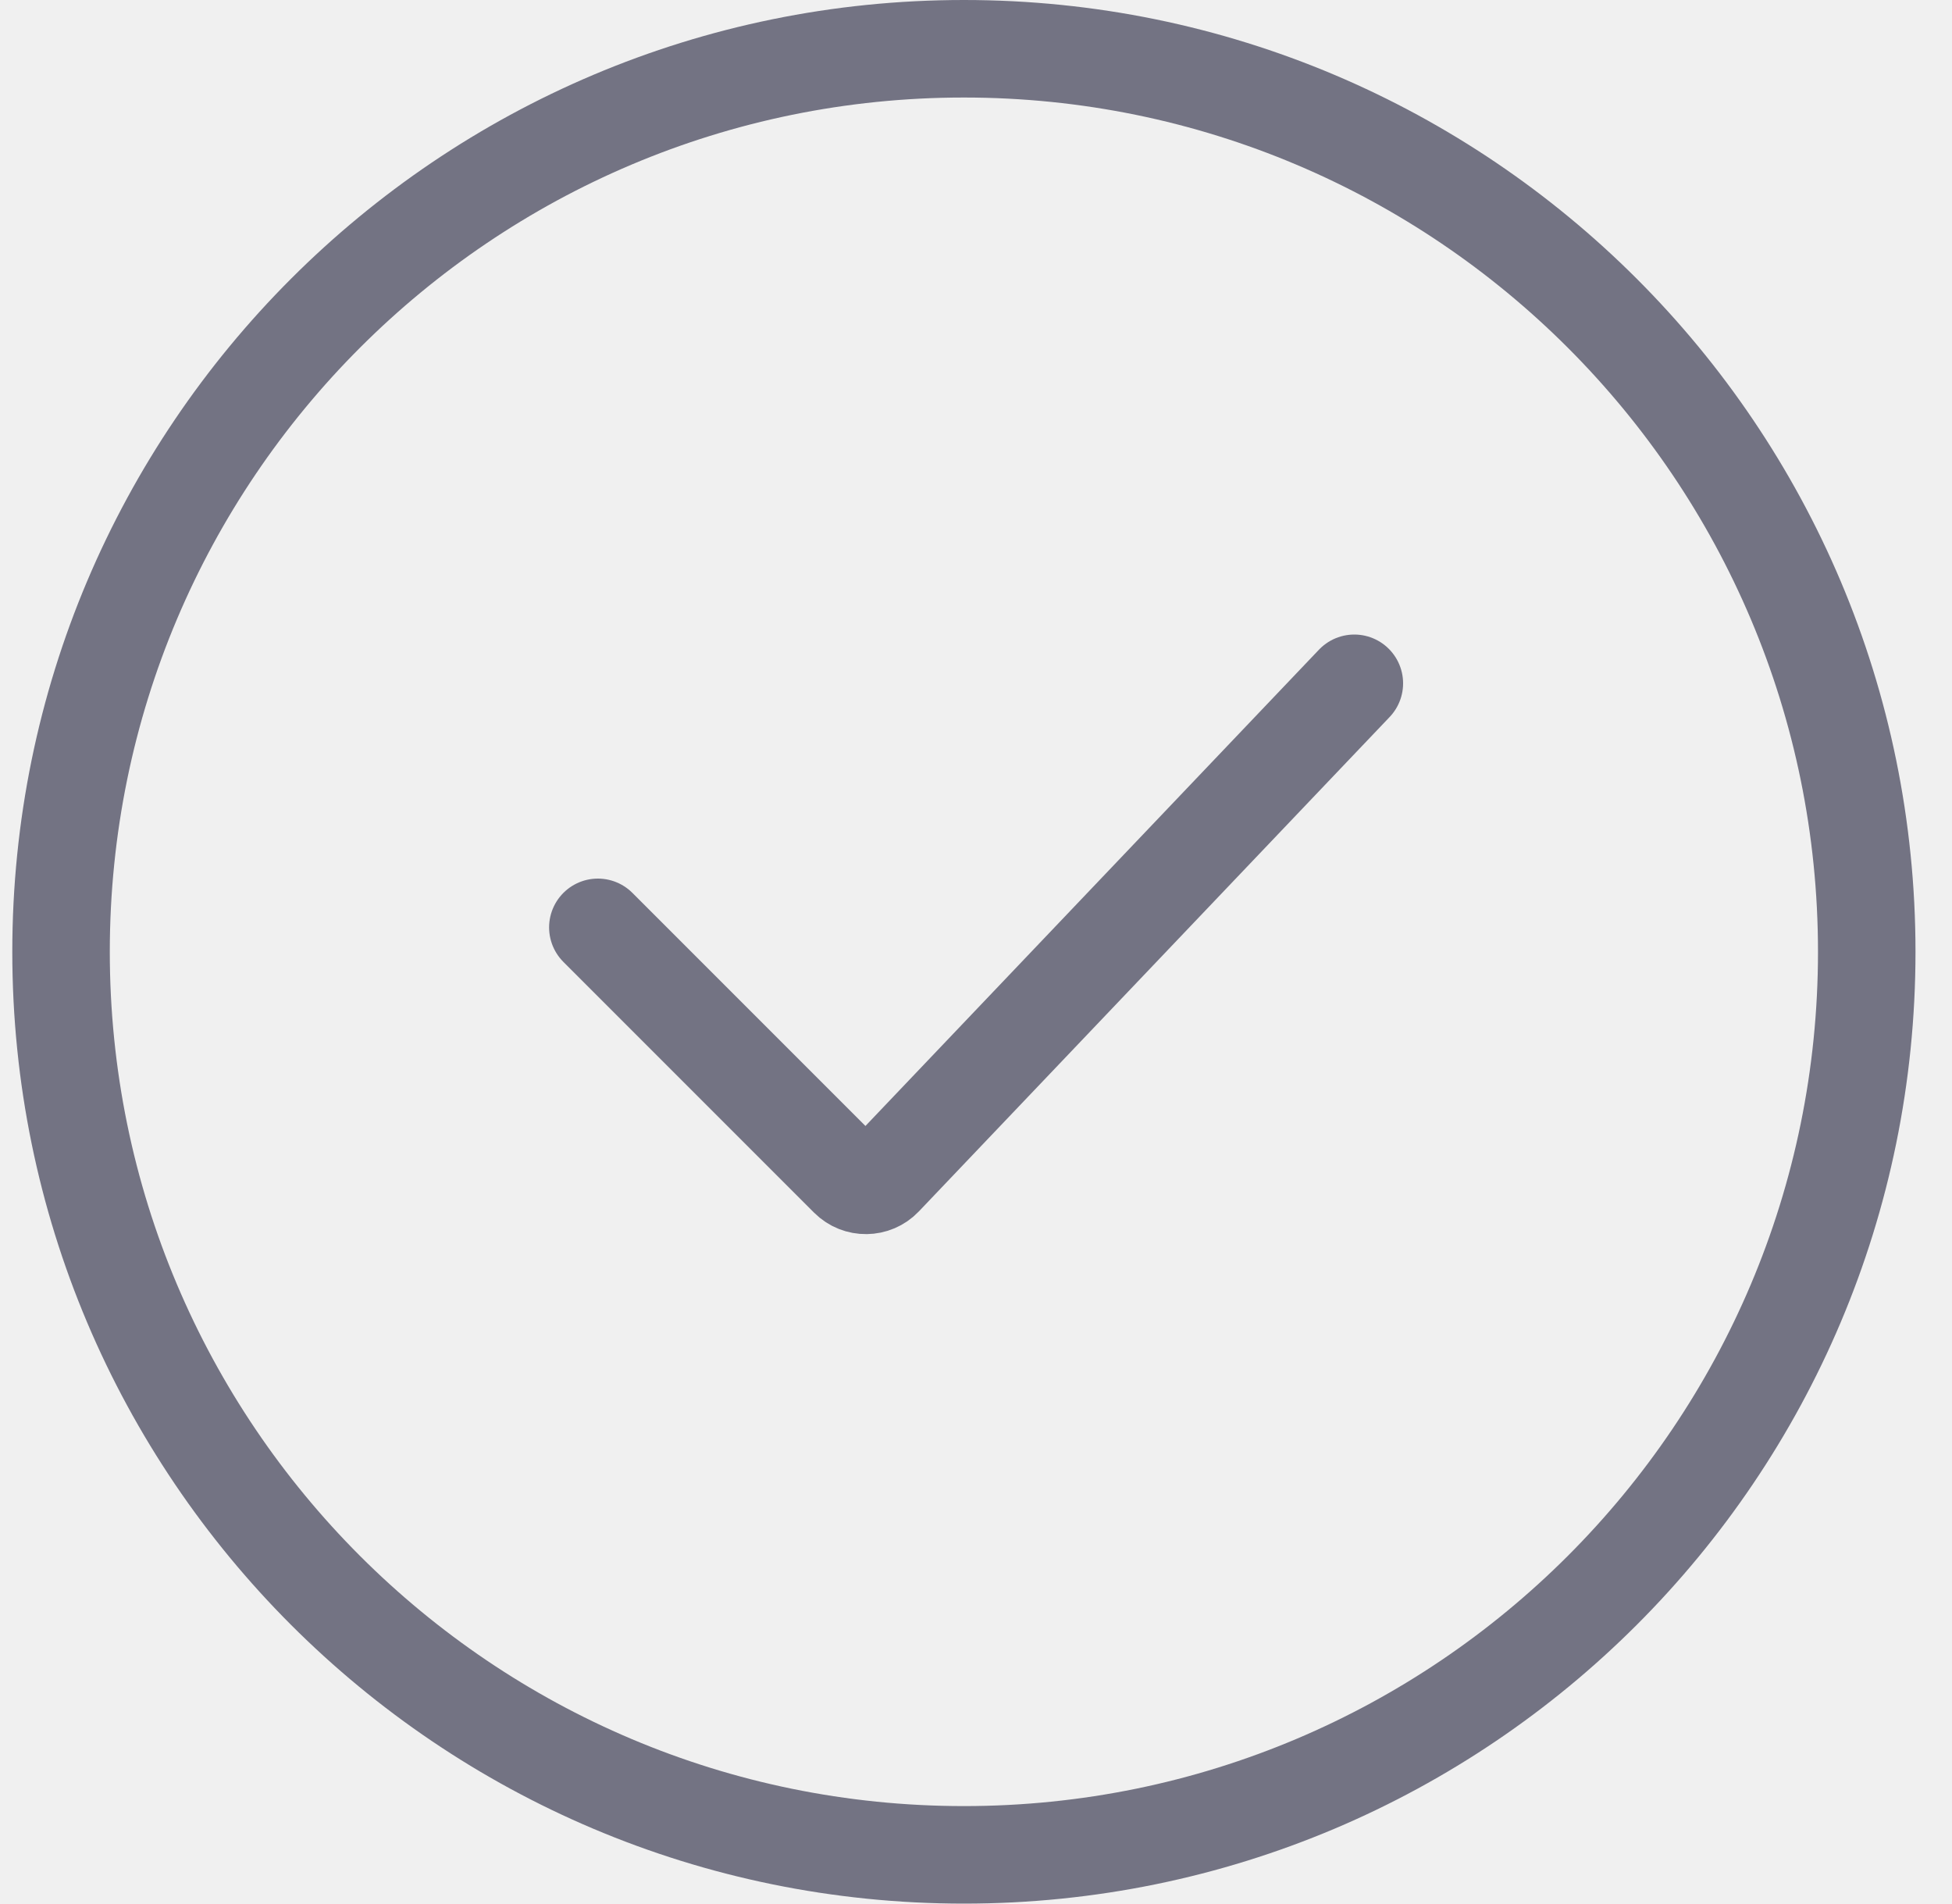
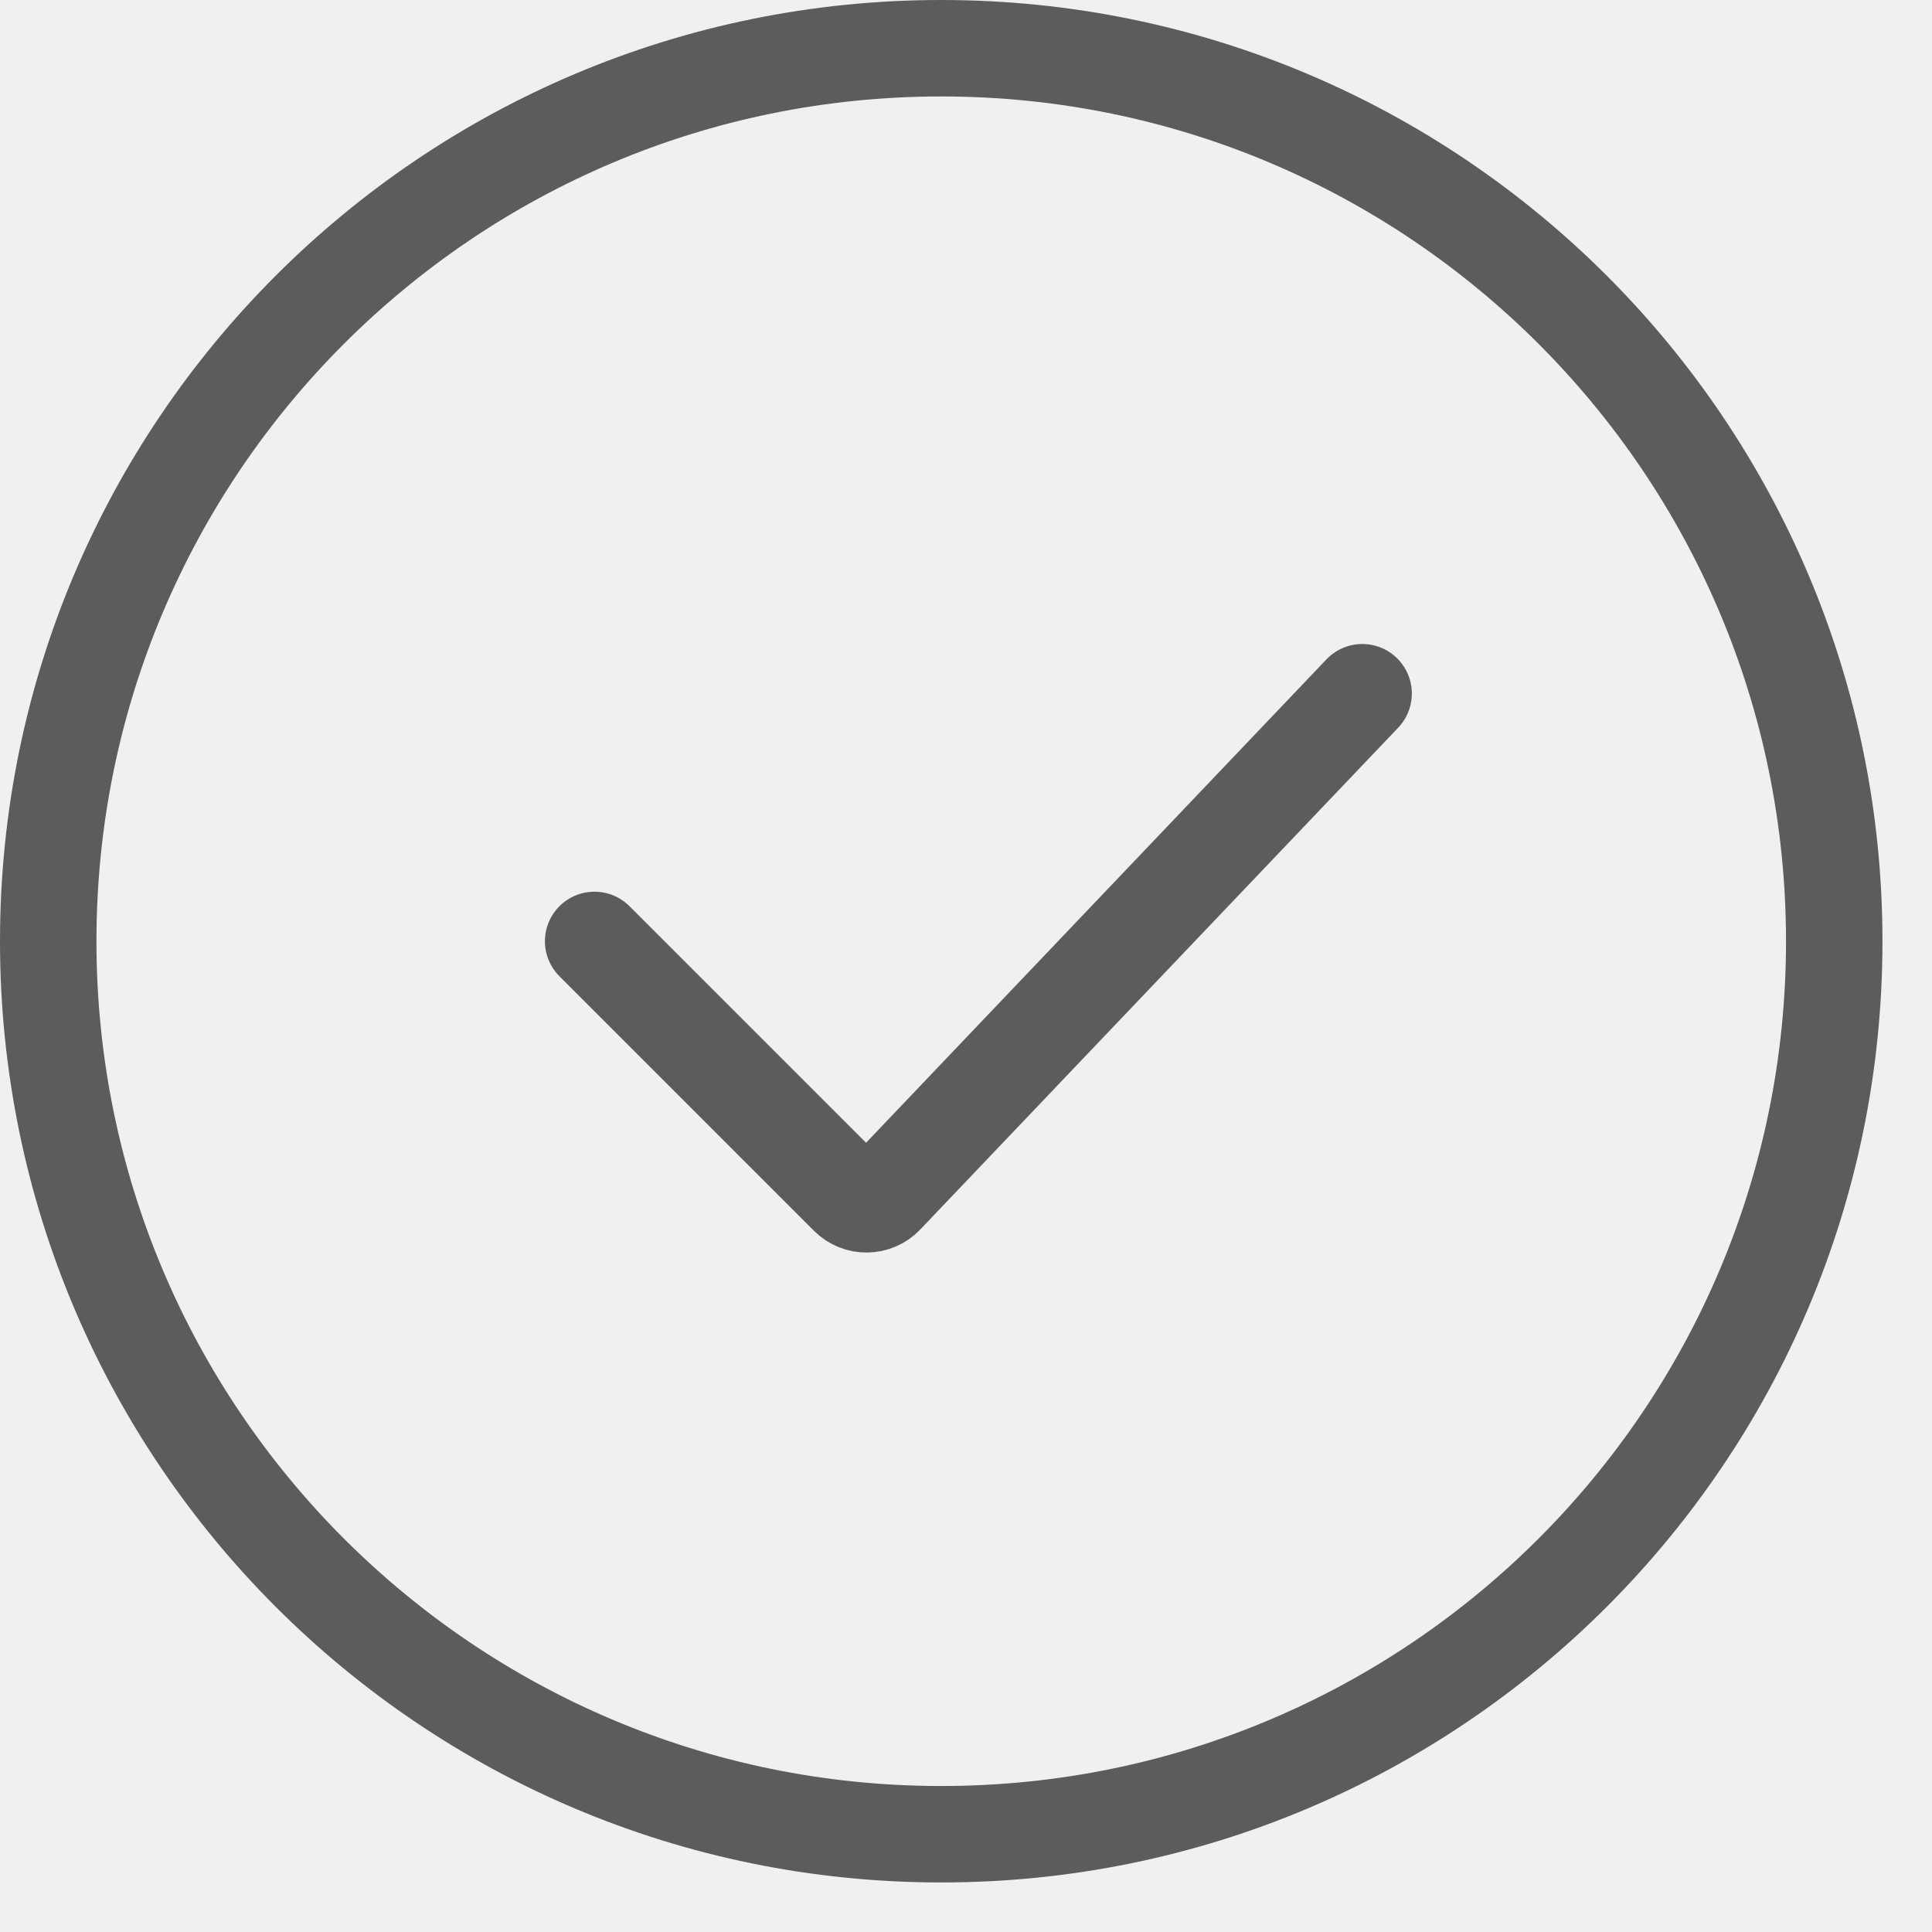
- <svg xmlns="http://www.w3.org/2000/svg" width="40" height="39" viewBox="0 0 40 39" fill="none">
-   <g clip-path="url(#clip0_1540_4769)">
-     <path d="M39.252 19.5C39.252 30.27 30.522 39 19.752 39C8.982 39 0.252 30.27 0.252 19.5C0.252 8.73 8.982 0 19.752 0C30.522 0 39.252 8.73 39.252 19.5ZM2.25 19.5C2.25 29.166 10.086 37.002 19.752 37.002C29.418 37.002 37.254 29.166 37.254 19.5C37.254 9.834 29.418 1.998 19.752 1.998C10.086 1.998 2.25 9.834 2.25 19.5Z" fill="#737383" />
-     <path d="M12.252 19L17.39 24.138C17.588 24.336 17.912 24.332 18.105 24.129L27.752 14" stroke="#737383" stroke-width="2" stroke-linecap="round" />
-   </g>
-   <defs>
-     <clipPath id="clip0_1540_4769">
-       <rect width="39" height="39" fill="white" transform="translate(0.251953)" />
-     </clipPath>
-   </defs>
+ <svg xmlns="http://www.w3.org/2000/svg" width="39" height="39" viewBox="0 0 39 39" fill="none">
+   <path d="M38 19C38 29.494 29.494 38 19 38C8.507 38 0 29.494 0 19C0 8.507 8.507 0 19 0C29.494 0 38 8.507 38 19ZM1.947 19C1.947 28.418 9.582 36.053 19 36.053C28.418 36.053 36.053 28.418 36.053 19C36.053 9.582 28.418 1.947 19 1.947C9.582 1.947 1.947 9.582 1.947 19Z" fill="#5C5C5C" />
+   <path d="M12 19L17.138 24.138C17.336 24.336 17.66 24.332 17.853 24.129L27.5 14" stroke="#5C5C5C" stroke-width="2" stroke-linecap="round" />
</svg>
